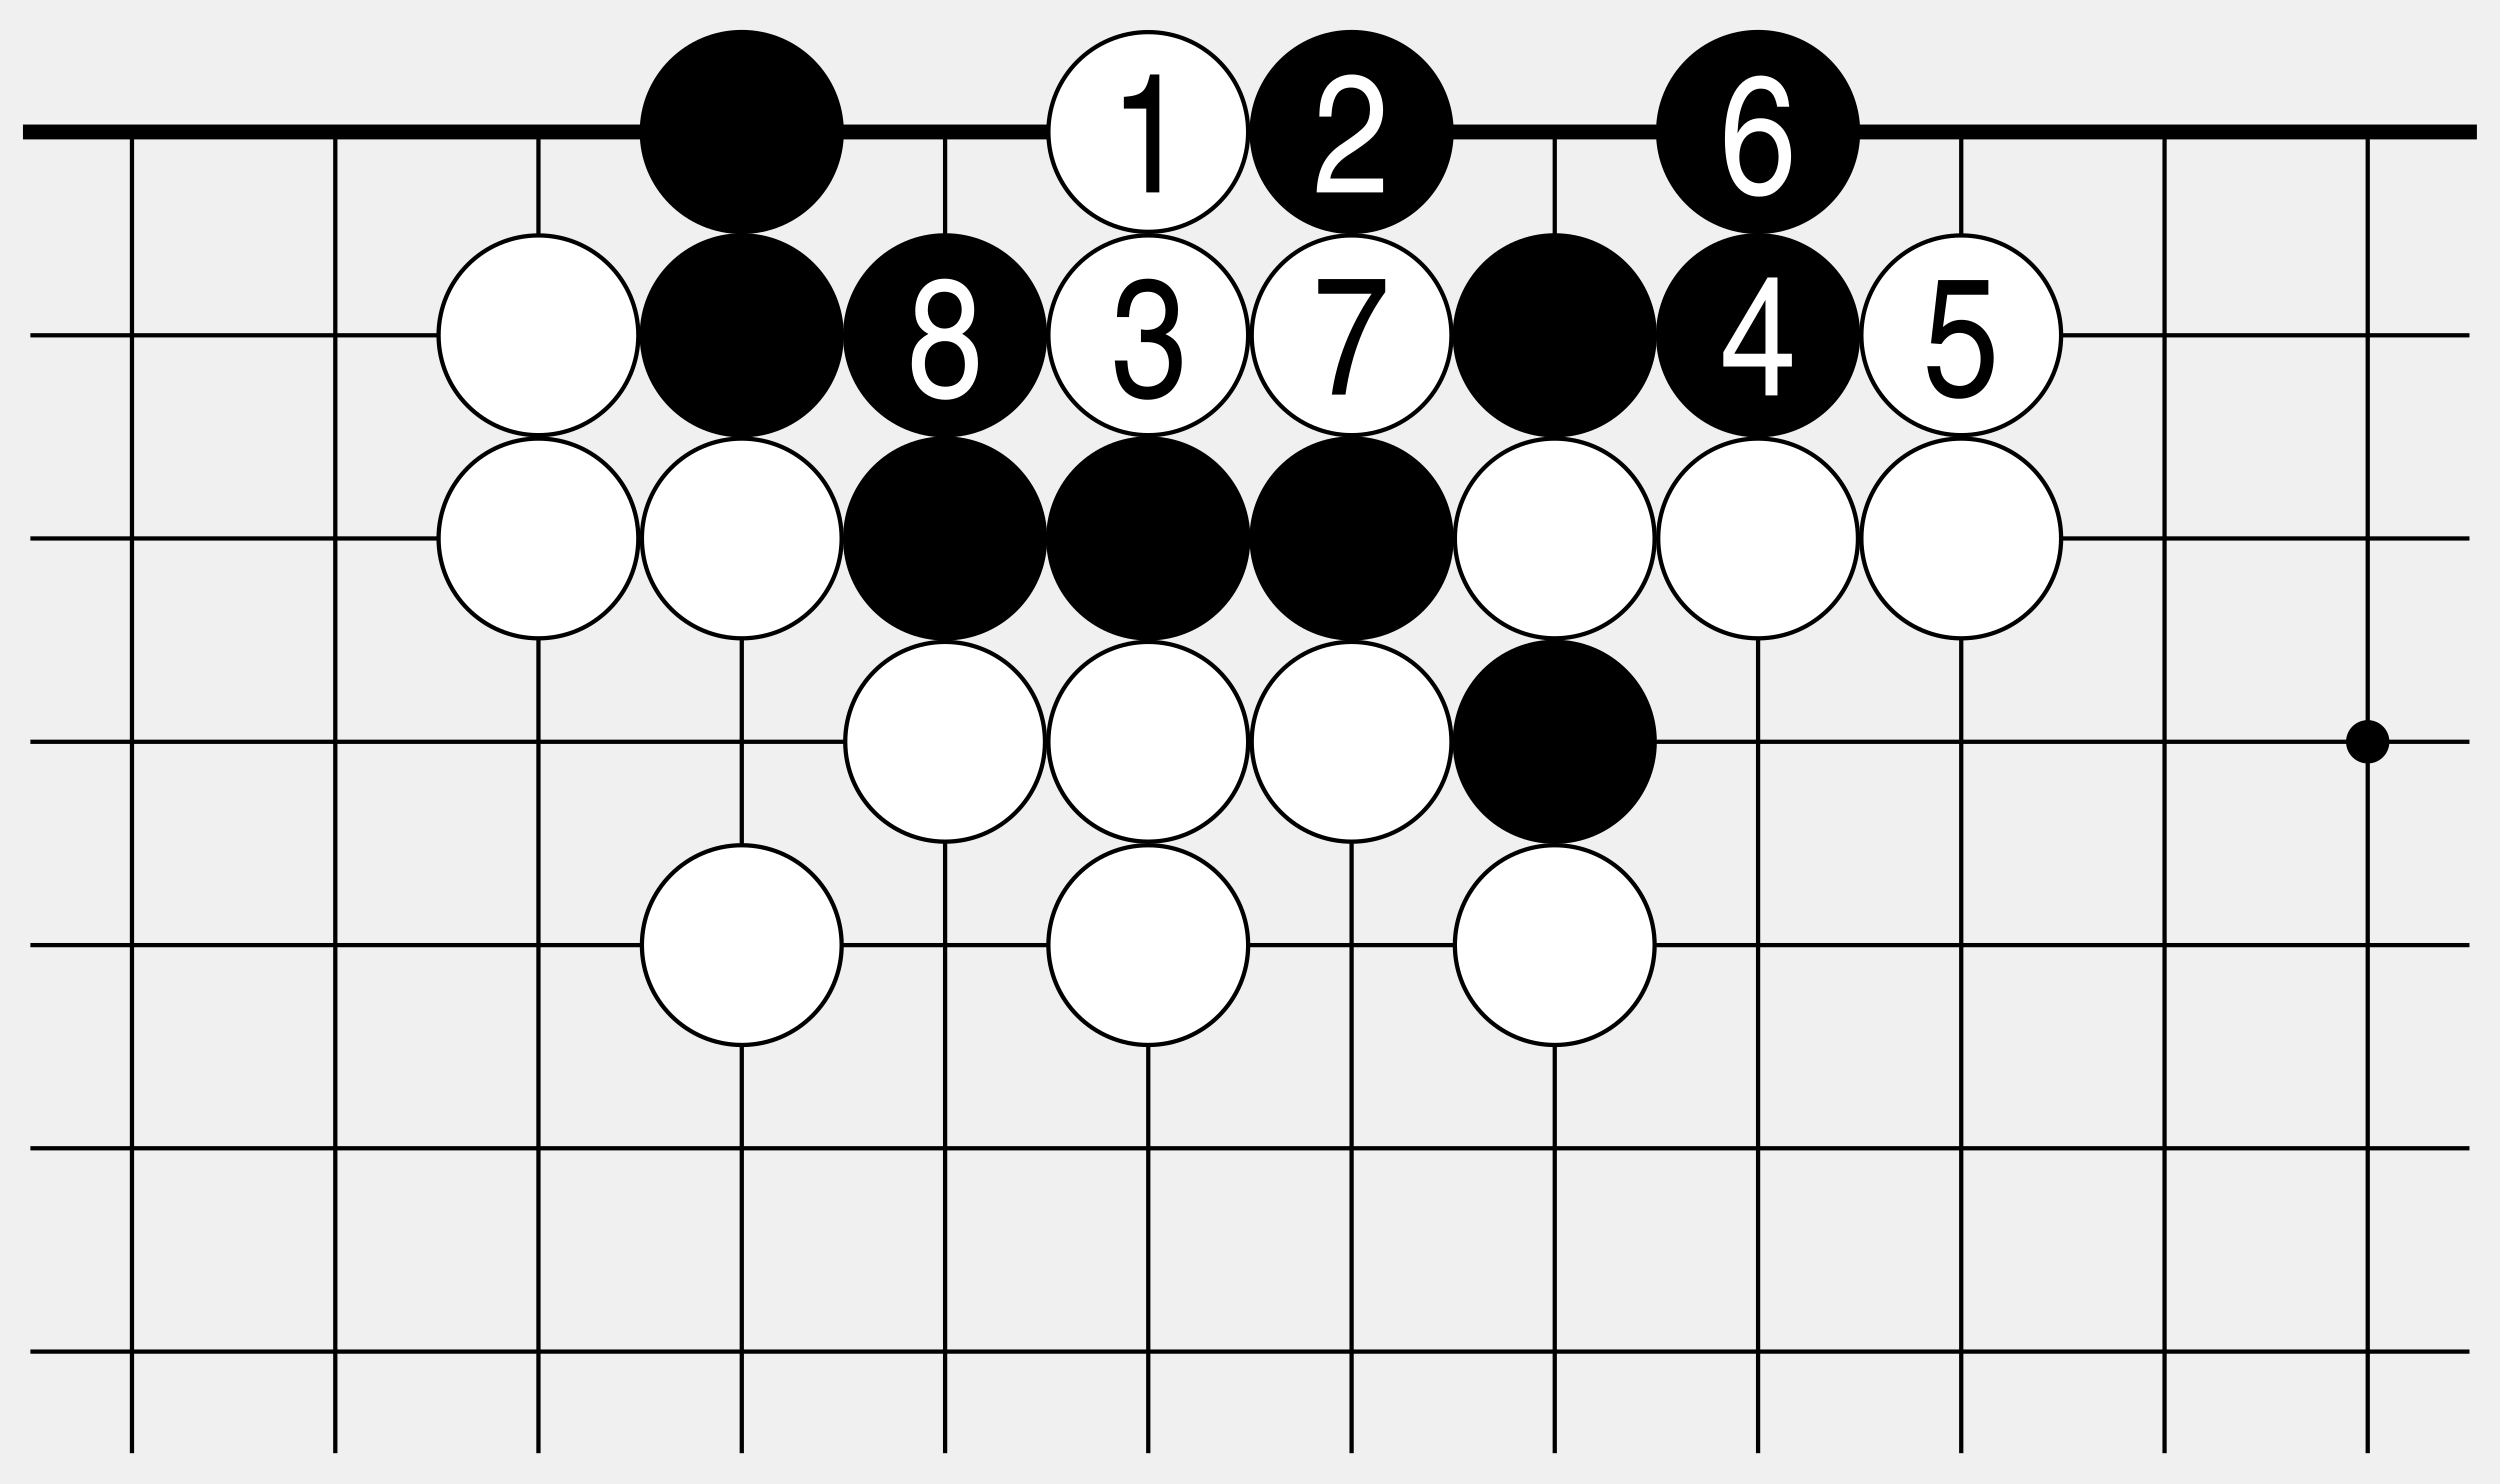
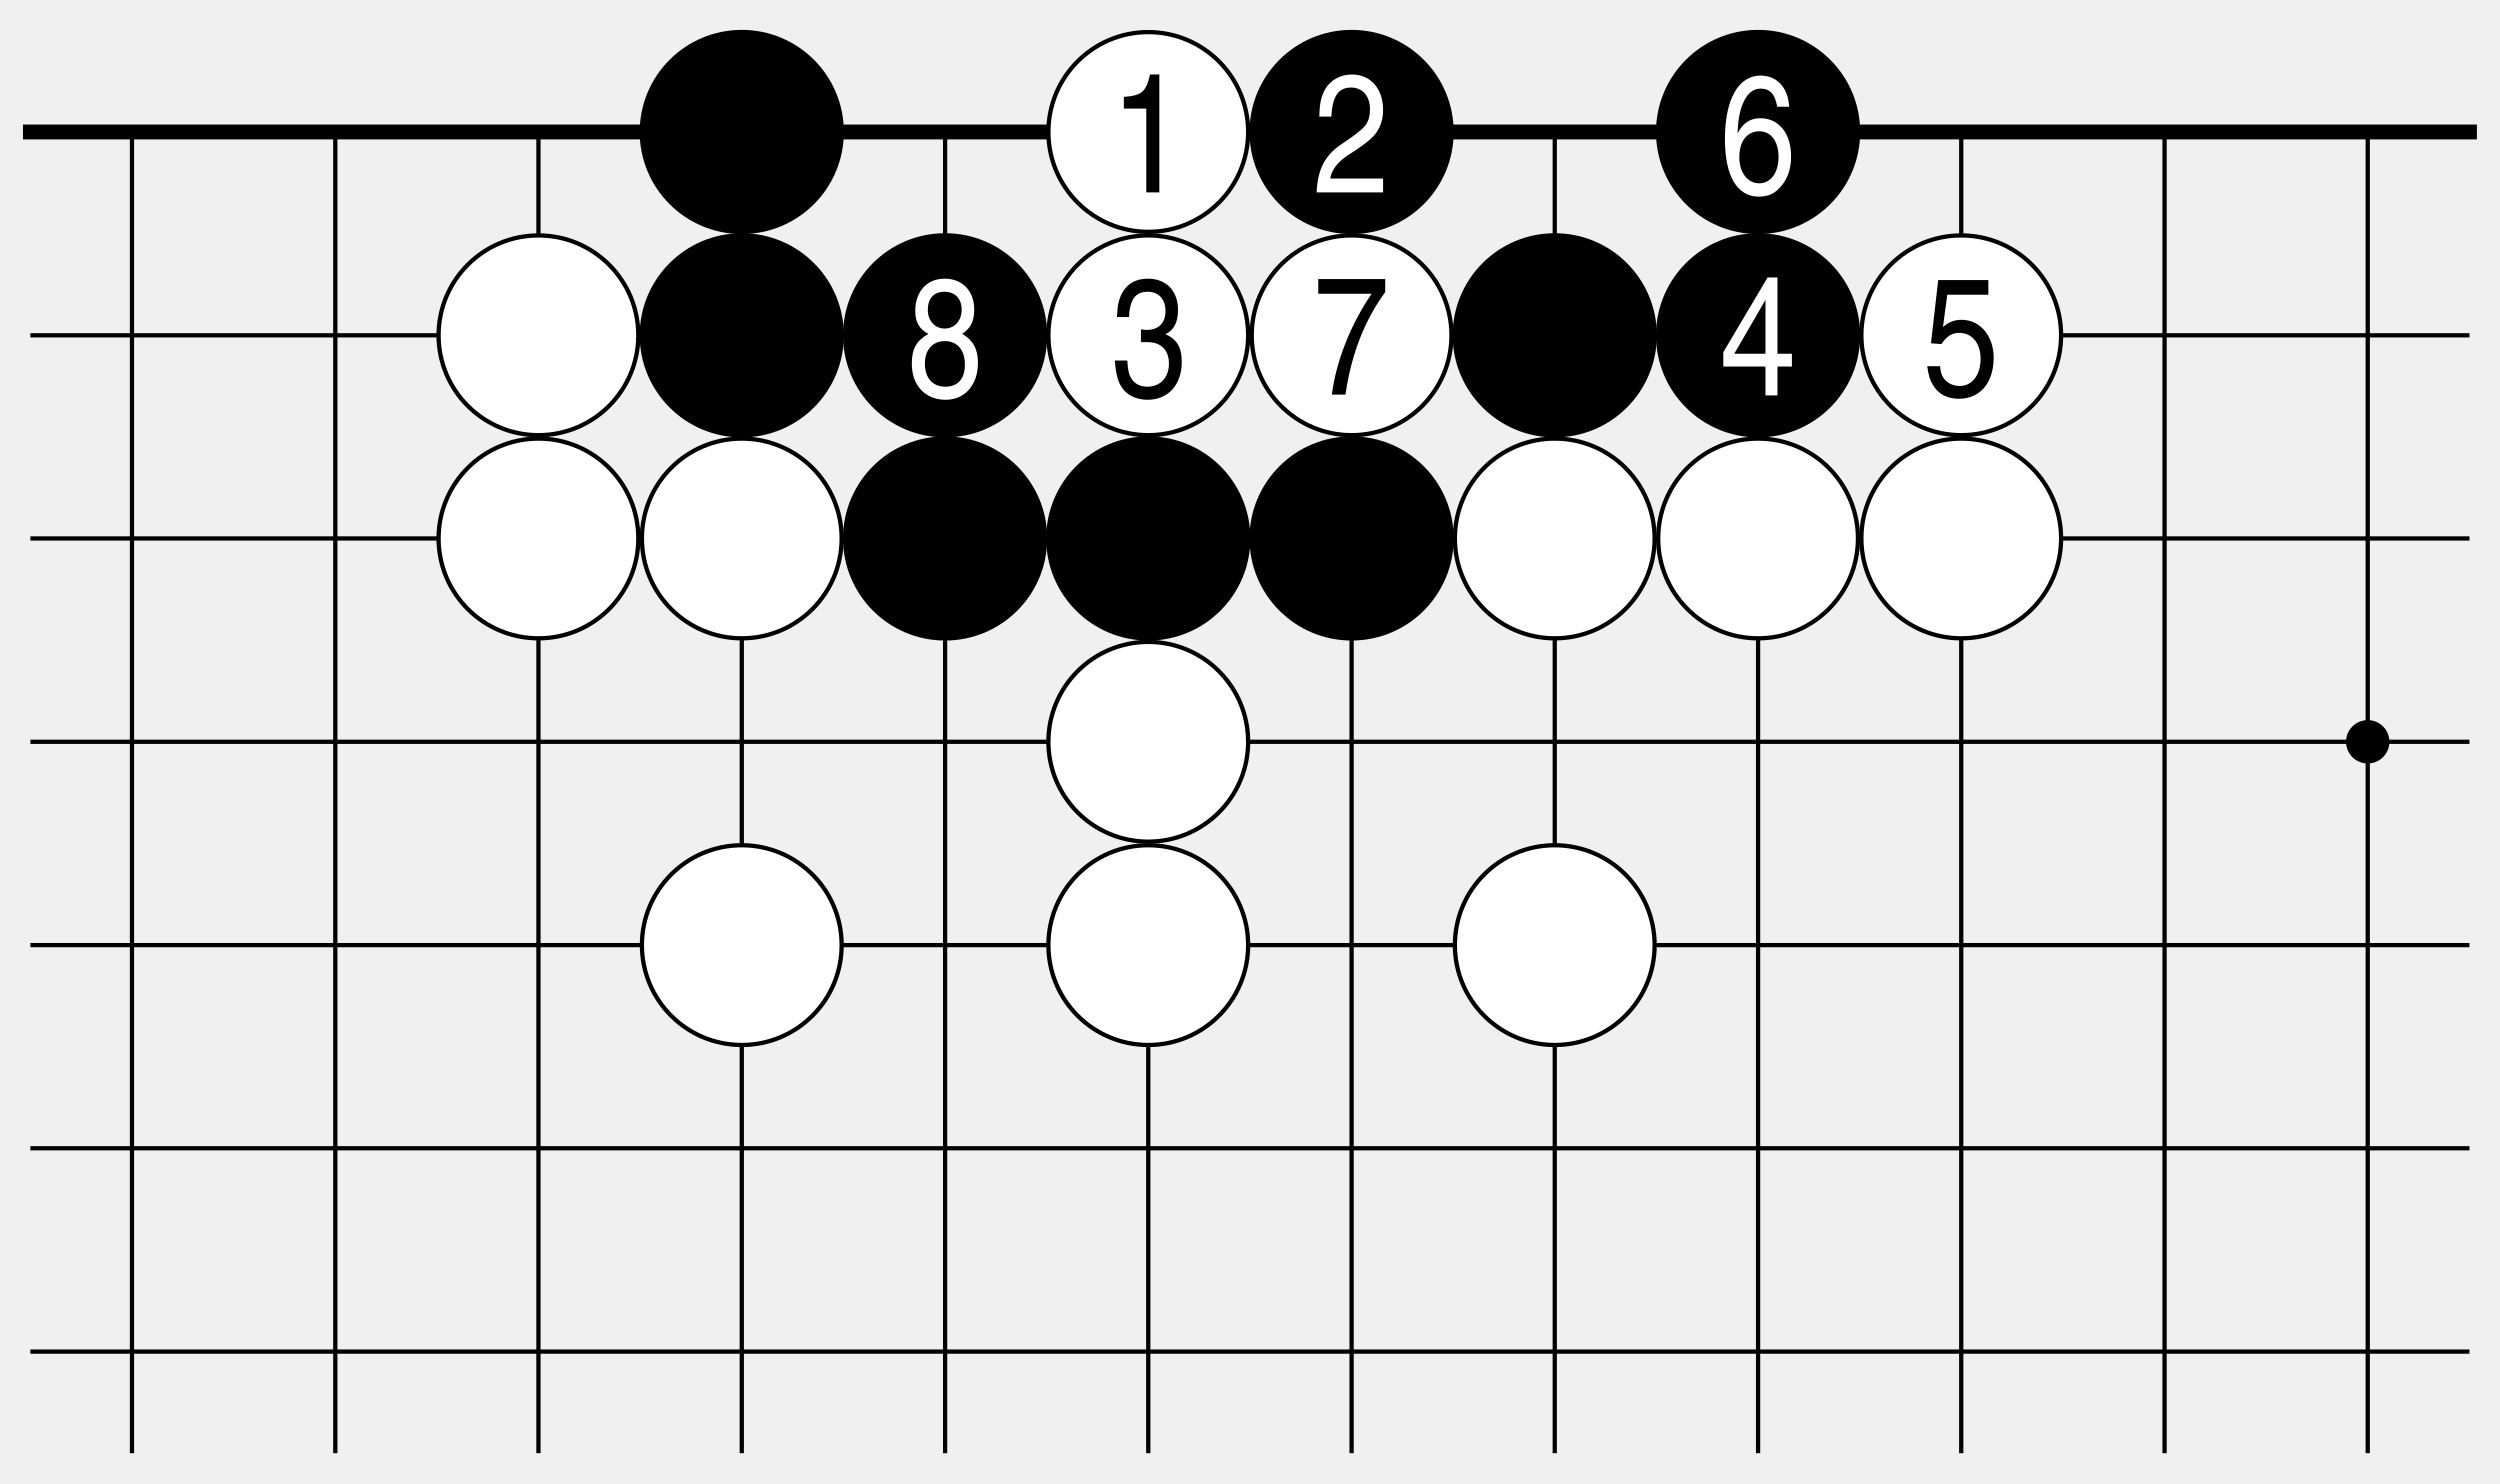
<svg xmlns="http://www.w3.org/2000/svg" version="1.1" baseProfile="full" width="203.386" height="120.709" viewBox="0 0 146.438 86.91" preserveAspectRatio="xMidYMid">
  <g lengthAdjust="spacingAndGlyphs" xml:space="preserve">
    <g transform="translate(1.19,1.19)">
      <path d=" M0.0 0.0 L0.0 84.52 L144.05 84.52 L144.05 0.0 Z " fill="none" fill-rule="nonzero" />
      <line x1="6.54" y1="6.54" x2="6.54" y2="83.93" fill="none" stroke="black" stroke-width="0.25px" stroke-linecap="butt" />
      <line x1="18.45" y1="6.54" x2="18.45" y2="83.93" fill="none" stroke="black" stroke-width="0.25px" stroke-linecap="butt" />
      <line x1="30.35" y1="6.54" x2="30.35" y2="83.93" fill="none" stroke="black" stroke-width="0.25px" stroke-linecap="butt" />
      <line x1="42.26" y1="6.54" x2="42.26" y2="83.93" fill="none" stroke="black" stroke-width="0.25px" stroke-linecap="butt" />
      <line x1="54.17" y1="6.54" x2="54.17" y2="83.93" fill="none" stroke="black" stroke-width="0.25px" stroke-linecap="butt" />
      <line x1="66.07" y1="6.54" x2="66.07" y2="83.93" fill="none" stroke="black" stroke-width="0.25px" stroke-linecap="butt" />
      <line x1="77.98" y1="6.54" x2="77.98" y2="83.93" fill="none" stroke="black" stroke-width="0.25px" stroke-linecap="butt" />
      <line x1="89.88" y1="6.54" x2="89.88" y2="83.93" fill="none" stroke="black" stroke-width="0.25px" stroke-linecap="butt" />
      <line x1="101.79" y1="6.54" x2="101.79" y2="83.93" fill="none" stroke="black" stroke-width="0.25px" stroke-linecap="butt" />
      <line x1="113.69" y1="6.54" x2="113.69" y2="83.93" fill="none" stroke="black" stroke-width="0.25px" stroke-linecap="butt" />
      <line x1="125.60" y1="6.54" x2="125.60" y2="83.93" fill="none" stroke="black" stroke-width="0.25px" stroke-linecap="butt" />
      <line x1="137.50" y1="6.54" x2="137.50" y2="83.93" fill="none" stroke="black" stroke-width="0.25px" stroke-linecap="butt" />
      <line x1="0.59" y1="6.54" x2="143.46" y2="6.54" fill="none" stroke="black" stroke-width="0.87px" stroke-linecap="square" />
      <line x1="0.59" y1="18.45" x2="143.46" y2="18.45" fill="none" stroke="black" stroke-width="0.25px" stroke-linecap="butt" />
      <line x1="0.59" y1="30.35" x2="143.46" y2="30.35" fill="none" stroke="black" stroke-width="0.25px" stroke-linecap="butt" />
      <line x1="0.59" y1="42.26" x2="143.46" y2="42.26" fill="none" stroke="black" stroke-width="0.25px" stroke-linecap="butt" />
      <line x1="0.59" y1="54.17" x2="143.46" y2="54.17" fill="none" stroke="black" stroke-width="0.25px" stroke-linecap="butt" />
      <line x1="0.59" y1="66.07" x2="143.46" y2="66.07" fill="none" stroke="black" stroke-width="0.25px" stroke-linecap="butt" />
      <line x1="0.59" y1="77.98" x2="143.46" y2="77.98" fill="none" stroke="black" stroke-width="0.25px" stroke-linecap="butt" />
      <circle cx="30.35" cy="18.45" r="5.85" fill="white" />
      <circle cx="30.35" cy="18.45" r="5.85" fill="none" stroke="black" stroke-width="0.25px" />
      <circle cx="30.35" cy="30.35" r="5.85" fill="white" />
      <circle cx="30.35" cy="30.35" r="5.85" fill="none" stroke="black" stroke-width="0.25px" />
      <circle cx="42.26" cy="6.54" r="5.98" fill="black" />
      <circle cx="42.26" cy="18.45" r="5.98" fill="black" />
      <circle cx="42.26" cy="30.35" r="5.85" fill="white" />
      <circle cx="42.26" cy="30.35" r="5.85" fill="none" stroke="black" stroke-width="0.25px" />
      <circle cx="42.26" cy="54.17" r="5.85" fill="white" />
      <circle cx="42.26" cy="54.17" r="5.85" fill="none" stroke="black" stroke-width="0.25px" />
      <circle cx="54.17" cy="18.45" r="5.98" fill="black" />
      <circle cx="54.17" cy="30.35" r="5.98" fill="black" />
-       <circle cx="54.17" cy="42.26" r="5.85" fill="white" />
-       <circle cx="54.17" cy="42.26" r="5.85" fill="none" stroke="black" stroke-width="0.25px" />
      <circle cx="66.07" cy="6.54" r="5.85" fill="white" />
      <circle cx="66.07" cy="6.54" r="5.85" fill="none" stroke="black" stroke-width="0.25px" />
      <circle cx="66.07" cy="18.45" r="5.85" fill="white" />
      <circle cx="66.07" cy="18.45" r="5.85" fill="none" stroke="black" stroke-width="0.25px" />
      <circle cx="66.07" cy="30.35" r="5.98" fill="black" />
      <circle cx="66.07" cy="42.26" r="5.85" fill="white" />
      <circle cx="66.07" cy="42.26" r="5.85" fill="none" stroke="black" stroke-width="0.25px" />
      <circle cx="66.07" cy="54.17" r="5.85" fill="white" />
      <circle cx="66.07" cy="54.17" r="5.85" fill="none" stroke="black" stroke-width="0.25px" />
      <circle cx="77.98" cy="6.54" r="5.98" fill="black" />
      <circle cx="77.98" cy="18.45" r="5.85" fill="white" />
      <circle cx="77.98" cy="18.45" r="5.85" fill="none" stroke="black" stroke-width="0.25px" />
      <circle cx="77.98" cy="30.35" r="5.98" fill="black" />
-       <circle cx="77.98" cy="42.26" r="5.85" fill="white" />
-       <circle cx="77.98" cy="42.26" r="5.85" fill="none" stroke="black" stroke-width="0.25px" />
      <circle cx="89.88" cy="18.45" r="5.98" fill="black" />
      <circle cx="89.88" cy="30.35" r="5.85" fill="white" />
      <circle cx="89.88" cy="30.35" r="5.85" fill="none" stroke="black" stroke-width="0.25px" />
-       <circle cx="89.88" cy="42.26" r="5.98" fill="black" />
      <circle cx="89.88" cy="54.17" r="5.85" fill="white" />
      <circle cx="89.88" cy="54.17" r="5.85" fill="none" stroke="black" stroke-width="0.25px" />
      <circle cx="101.79" cy="6.54" r="5.98" fill="black" />
      <circle cx="101.79" cy="18.45" r="5.98" fill="black" />
      <circle cx="101.79" cy="30.35" r="5.85" fill="white" />
      <circle cx="101.79" cy="30.35" r="5.85" fill="none" stroke="black" stroke-width="0.25px" />
      <circle cx="113.69" cy="18.45" r="5.85" fill="white" />
      <circle cx="113.69" cy="18.45" r="5.85" fill="none" stroke="black" stroke-width="0.25px" />
      <circle cx="113.69" cy="30.35" r="5.85" fill="white" />
      <circle cx="113.69" cy="30.35" r="5.85" fill="none" stroke="black" stroke-width="0.25px" />
      <circle cx="137.50" cy="42.26" r="1.27" fill="black" />
      <text x="51.92" y="22.04" fill="white" font-family="Arial Narrow" font-size="9.82px" textLength="4.48">8</text>
      <text x="63.83" y="10.08" fill="black" font-family="Arial Narrow" font-size="9.82px" textLength="4.48">1</text>
      <text x="63.83" y="22.04" fill="black" font-family="Arial Narrow" font-size="9.82px" textLength="4.48">3</text>
      <text x="75.73" y="10.08" fill="white" font-family="Arial Narrow" font-size="9.82px" textLength="4.48">2</text>
      <text x="75.73" y="21.92" fill="black" font-family="Arial Narrow" font-size="9.82px" textLength="4.48">7</text>
      <text x="99.55" y="10.14" fill="white" font-family="Arial Narrow" font-size="9.82px" textLength="4.48">6</text>
      <text x="99.55" y="21.97" fill="white" font-family="Arial Narrow" font-size="9.82px" textLength="4.48">4</text>
      <text x="111.45" y="21.98" fill="black" font-family="Arial Narrow" font-size="9.82px" textLength="4.48">5</text>
    </g>
  </g>
</svg>
